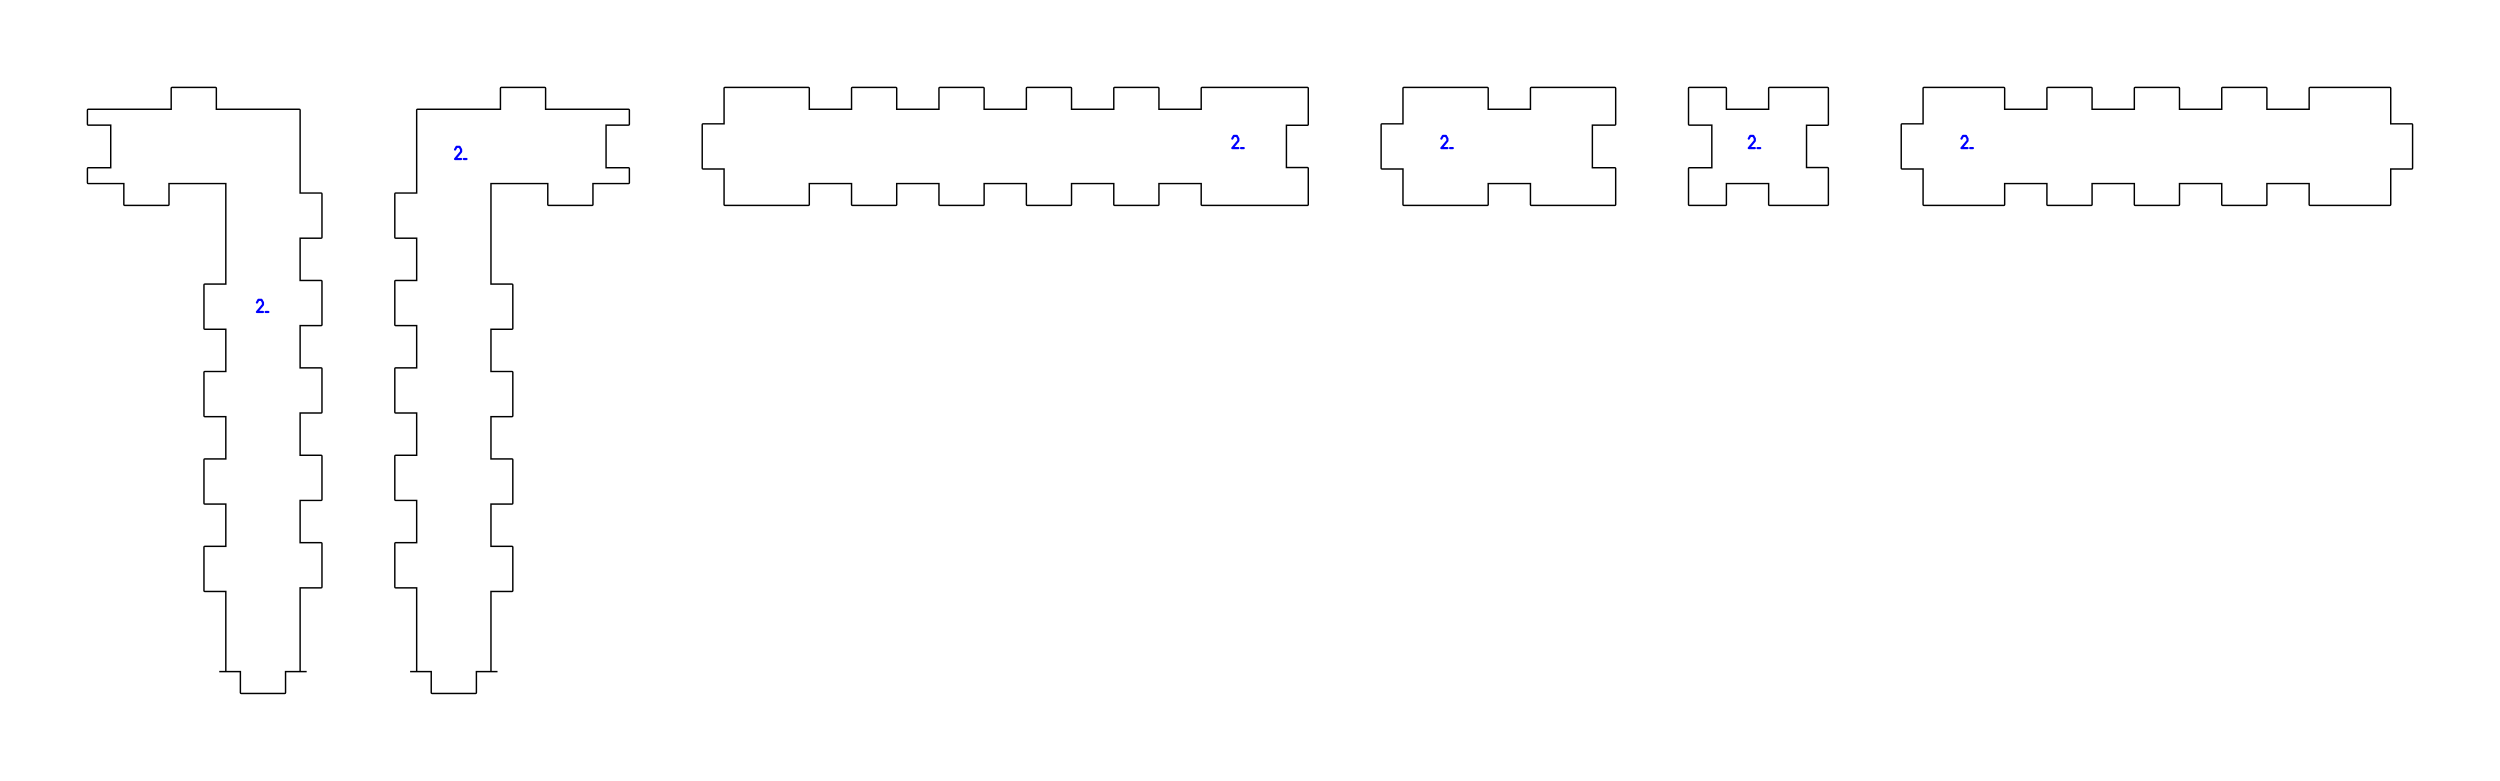
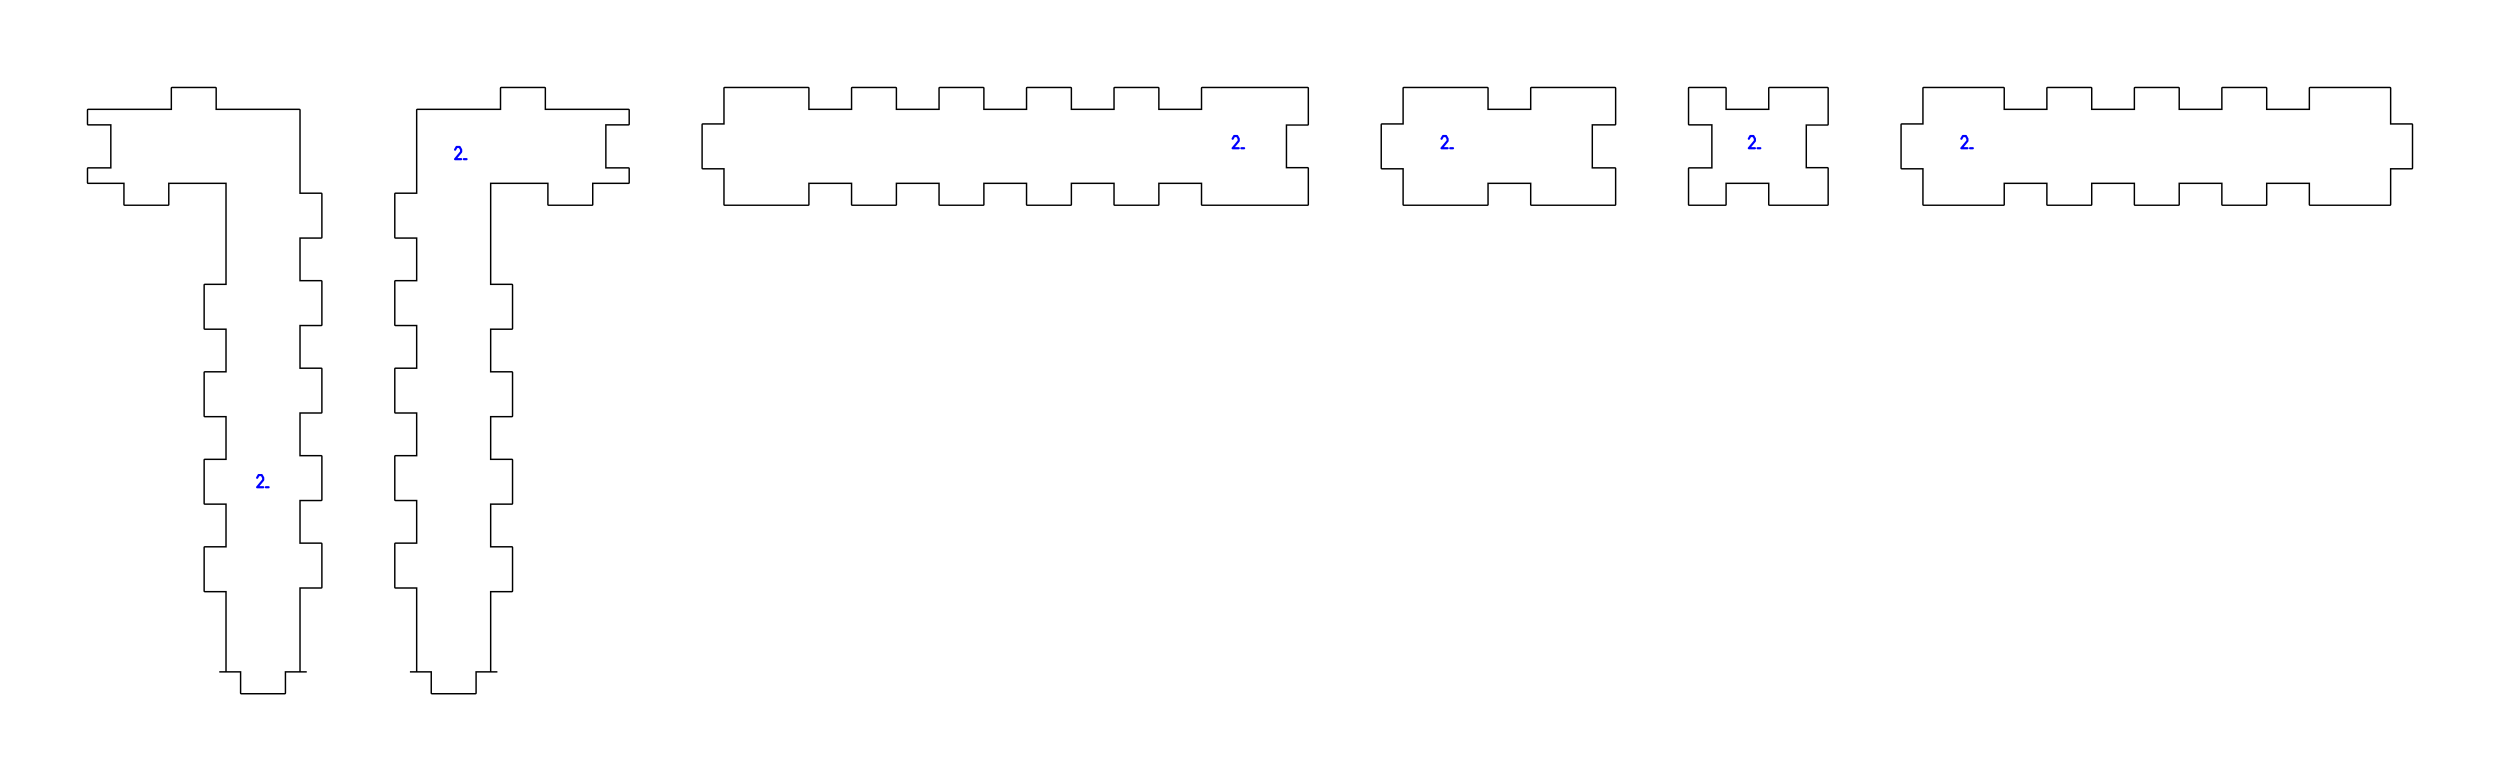
- <svg xmlns="http://www.w3.org/2000/svg" width="343.20mm" height="107.20mm" viewBox="0 0 343.20 107.20">
+ <svg xmlns="http://www.w3.org/2000/svg" width="342.90mm" height="107.15mm" viewBox="0 0 342.90 107.15">
  <g transform="translate(12.000,12.000)">
    <g transform="translate(-10.000,-10.000)">
-       <path d="M 29.100 90.200 H 28.100 H 31.000 V 93.100 C 31.000 93.155 31.045 93.200 31.100 93.200 H 37.100 C 37.155 93.200 37.200 93.155 37.200 93.100 V 90.200 H 40.100 H 39.100 C 39.155 90.200 39.200 90.155 39.200 90.100 V 78.700 H 42.100 C 42.155 78.700 42.200 78.655 42.200 78.600 V 72.600 C 42.200 72.545 42.155 72.500 42.100 72.500 H 39.200 V 66.700 H 42.100 C 42.155 66.700 42.200 66.655 42.200 66.600 V 60.600 C 42.200 60.545 42.155 60.500 42.100 60.500 H 39.200 V 54.700 H 42.100 C 42.155 54.700 42.200 54.655 42.200 54.600 V 48.600 C 42.200 48.545 42.155 48.500 42.100 48.500 H 39.200 V 42.700 H 42.100 C 42.155 42.700 42.200 42.655 42.200 42.600 V 36.600 C 42.200 36.545 42.155 36.500 42.100 36.500 H 39.200 V 30.700 H 42.100 C 42.155 30.700 42.200 30.655 42.200 30.600 V 24.600 C 42.200 24.545 42.155 24.500 42.100 24.500 H 39.200 V 13.100 C 39.200 13.045 39.155 13.000 39.100 13.000 H 27.700 V 10.100 C 27.700 10.045 27.655 10.000 27.600 10.000 H 21.600 C 21.545 10.000 21.500 10.045 21.500 10.100 V 13.000 H 10.100 C 10.045 13.000 10.000 13.045 10.000 13.100 V 15.075 C 10.000 15.130 10.045 15.175 10.100 15.175 H 10.300 H 13.200 V 18.075 V 18.125 V 21.025 H 10.300 H 10.100 C 10.045 21.025 10.000 21.070 10.000 21.125 V 23.100 C 10.000 23.155 10.045 23.200 10.100 23.200 H 15.000 V 26.100 C 15.000 26.155 15.045 26.200 15.100 26.200 H 21.100 C 21.155 26.200 21.200 26.155 21.200 26.100 V 23.200 H 26.100 H 29.000 V 26.100 V 37.000 H 26.100 C 26.045 37.000 26.000 37.045 26.000 37.100 V 43.100 C 26.000 43.155 26.045 43.200 26.100 43.200 H 29.000 V 49.000 H 26.100 C 26.045 49.000 26.000 49.045 26.000 49.100 V 55.100 C 26.000 55.155 26.045 55.200 26.100 55.200 H 29.000 V 61.000 H 26.100 C 26.045 61.000 26.000 61.045 26.000 61.100 V 67.100 C 26.000 67.155 26.045 67.200 26.100 67.200 H 29.000 V 73.000 H 26.100 C 26.045 73.000 26.000 73.045 26.000 73.100 V 79.100 C 26.000 79.155 26.045 79.200 26.100 79.200 H 29.000 V 90.100 C 29.000 90.155 29.045 90.200 29.100 90.200 Z" fill="none" stroke="#000000" stroke-width="0.2" />
+       <path d="M 29.075 90.150 H 28.075 H 31.000 V 93.075 C 31.000 93.116 31.034 93.150 31.075 93.150 H 37.075 C 37.116 93.150 37.150 93.116 37.150 93.075 V 90.150 H 40.075 H 39.075 C 39.116 90.150 39.150 90.116 39.150 90.075 V 78.650 H 42.075 C 42.116 78.650 42.150 78.616 42.150 78.575 V 72.575 C 42.150 72.534 42.116 72.500 42.075 72.500 H 39.150 V 66.650 H 42.075 C 42.116 66.650 42.150 66.616 42.150 66.575 V 60.575 C 42.150 60.534 42.116 60.500 42.075 60.500 H 39.150 V 54.650 H 42.075 C 42.116 54.650 42.150 54.616 42.150 54.575 V 48.575 C 42.150 48.534 42.116 48.500 42.075 48.500 H 39.150 V 42.650 H 42.075 C 42.116 42.650 42.150 42.616 42.150 42.575 V 36.575 C 42.150 36.534 42.116 36.500 42.075 36.500 H 39.150 V 30.650 H 42.075 C 42.116 30.650 42.150 30.616 42.150 30.575 V 24.575 C 42.150 24.534 42.116 24.500 42.075 24.500 H 39.150 V 13.075 C 39.150 13.034 39.116 13.000 39.075 13.000 H 27.650 V 10.075 C 27.650 10.034 27.616 10.000 27.575 10.000 H 21.575 C 21.534 10.000 21.500 10.034 21.500 10.075 V 13.000 H 10.075 C 10.034 13.000 10.000 13.034 10.000 13.075 V 15.050 C 10.000 15.091 10.034 15.125 10.075 15.125 H 10.275 H 13.200 V 18.050 V 18.100 V 21.025 H 10.275 H 10.075 C 10.034 21.025 10.000 21.059 10.000 21.100 V 23.075 C 10.000 23.116 10.034 23.150 10.075 23.150 H 15.000 V 26.075 C 15.000 26.116 15.034 26.150 15.075 26.150 H 21.075 C 21.116 26.150 21.150 26.116 21.150 26.075 V 23.150 H 26.075 H 29.000 V 26.075 V 37.000 H 26.075 C 26.034 37.000 26.000 37.034 26.000 37.075 V 43.075 C 26.000 43.116 26.034 43.150 26.075 43.150 H 29.000 V 49.000 H 26.075 C 26.034 49.000 26.000 49.034 26.000 49.075 V 55.075 C 26.000 55.116 26.034 55.150 26.075 55.150 H 29.000 V 61.000 H 26.075 C 26.034 61.000 26.000 61.034 26.000 61.075 V 67.075 C 26.000 67.116 26.034 67.150 26.075 67.150 H 29.000 V 73.000 H 26.075 C 26.034 73.000 26.000 73.034 26.000 73.075 V 79.075 C 26.000 79.116 26.034 79.150 26.075 79.150 H 29.000 V 90.075 C 29.000 90.116 29.034 90.150 29.075 90.150 Z" fill="none" stroke="#000000" stroke-width="0.2" />
    </g>
-     <g transform="translate(23.17,30.83)">
+     <g transform="translate(23.17,54.83)">
      <polyline points="0.10,-1.30 0.31,-1.67 0.72,-1.67 0.93,-1.30 0.93,-1.00 0.10,0.00 0.93,0.00" fill="none" stroke="#0000ff" stroke-width="0.3" stroke-linecap="round" stroke-linejoin="round" />
      <polyline points="1.30,0.00 1.67,0.00" fill="none" stroke="#0000ff" stroke-width="0.3" stroke-linecap="round" stroke-linejoin="round" />
    </g>
  </g>
-   <g transform="translate(54.200,12.000)">
-     <g transform="translate(-43.700,-10.000)">
-       <path d="M 56.800 90.200 H 57.800 H 54.900 V 93.100 C 54.900 93.155 54.855 93.200 54.800 93.200 H 48.800 C 48.745 93.200 48.700 93.155 48.700 93.100 V 90.200 H 45.800 H 46.800 C 46.745 90.200 46.700 90.155 46.700 90.100 V 78.700 H 43.800 C 43.745 78.700 43.700 78.655 43.700 78.600 V 72.600 C 43.700 72.545 43.745 72.500 43.800 72.500 H 46.700 V 66.700 H 43.800 C 43.745 66.700 43.700 66.655 43.700 66.600 V 60.600 C 43.700 60.545 43.745 60.500 43.800 60.500 H 46.700 V 54.700 H 43.800 C 43.745 54.700 43.700 54.655 43.700 54.600 V 48.600 C 43.700 48.545 43.745 48.500 43.800 48.500 H 46.700 V 42.700 H 43.800 C 43.745 42.700 43.700 42.655 43.700 42.600 V 36.600 C 43.700 36.545 43.745 36.500 43.800 36.500 H 46.700 V 30.700 H 43.800 C 43.745 30.700 43.700 30.655 43.700 30.600 V 24.600 C 43.700 24.545 43.745 24.500 43.800 24.500 H 46.700 V 13.100 C 46.700 13.045 46.745 13.000 46.800 13.000 H 58.200 V 10.100 C 58.200 10.045 58.245 10.000 58.300 10.000 H 64.300 C 64.355 10.000 64.400 10.045 64.400 10.100 V 13.000 H 75.800 C 75.855 13.000 75.900 13.045 75.900 13.100 V 15.075 C 75.900 15.130 75.855 15.175 75.800 15.175 H 75.600 H 72.700 V 18.075 V 18.125 V 21.025 H 75.600 H 75.800 C 75.855 21.025 75.900 21.070 75.900 21.125 V 23.100 C 75.900 23.155 75.855 23.200 75.800 23.200 H 70.900 V 26.100 C 70.900 26.155 70.855 26.200 70.800 26.200 H 64.800 C 64.745 26.200 64.700 26.155 64.700 26.100 V 23.200 H 59.800 H 56.900 V 26.100 V 37.000 H 59.800 C 59.855 37.000 59.900 37.045 59.900 37.100 V 43.100 C 59.900 43.155 59.855 43.200 59.800 43.200 H 56.900 V 49.000 H 59.800 C 59.855 49.000 59.900 49.045 59.900 49.100 V 55.100 C 59.900 55.155 59.855 55.200 59.800 55.200 H 56.900 V 61.000 H 59.800 C 59.855 61.000 59.900 61.045 59.900 61.100 V 67.100 C 59.900 67.155 59.855 67.200 59.800 67.200 H 56.900 V 73.000 H 59.800 C 59.855 73.000 59.900 73.045 59.900 73.100 V 79.100 C 59.900 79.155 59.855 79.200 59.800 79.200 H 56.900 V 90.100 C 56.900 90.155 56.855 90.200 56.800 90.200 Z" fill="none" stroke="#000000" stroke-width="0.2" />
+   <g transform="translate(54.150,12.000)">
+     <g transform="translate(-43.650,-10.000)">
+       <path d="M 56.725 90.150 H 57.725 H 54.800 V 93.075 C 54.800 93.116 54.766 93.150 54.725 93.150 H 48.725 C 48.684 93.150 48.650 93.116 48.650 93.075 V 90.150 H 45.725 H 46.725 C 46.684 90.150 46.650 90.116 46.650 90.075 V 78.650 H 43.725 C 43.684 78.650 43.650 78.616 43.650 78.575 V 72.575 C 43.650 72.534 43.684 72.500 43.725 72.500 H 46.650 V 66.650 H 43.725 C 43.684 66.650 43.650 66.616 43.650 66.575 V 60.575 C 43.650 60.534 43.684 60.500 43.725 60.500 H 46.650 V 54.650 H 43.725 C 43.684 54.650 43.650 54.616 43.650 54.575 V 48.575 C 43.650 48.534 43.684 48.500 43.725 48.500 H 46.650 V 42.650 H 43.725 C 43.684 42.650 43.650 42.616 43.650 42.575 V 36.575 C 43.650 36.534 43.684 36.500 43.725 36.500 H 46.650 V 30.650 H 43.725 C 43.684 30.650 43.650 30.616 43.650 30.575 V 24.575 C 43.650 24.534 43.684 24.500 43.725 24.500 H 46.650 V 13.075 C 46.650 13.034 46.684 13.000 46.725 13.000 H 58.150 V 10.075 C 58.150 10.034 58.184 10.000 58.225 10.000 H 64.225 C 64.266 10.000 64.300 10.034 64.300 10.075 V 13.000 H 75.725 C 75.766 13.000 75.800 13.034 75.800 13.075 V 15.050 C 75.800 15.091 75.766 15.125 75.725 15.125 H 75.525 H 72.600 V 18.050 V 18.100 V 21.025 H 75.525 H 75.725 C 75.766 21.025 75.800 21.059 75.800 21.100 V 23.075 C 75.800 23.116 75.766 23.150 75.725 23.150 H 70.800 V 26.075 C 70.800 26.116 70.766 26.150 70.725 26.150 H 64.725 C 64.684 26.150 64.650 26.116 64.650 26.075 V 23.150 H 59.725 H 56.800 V 26.075 V 37.000 H 59.725 C 59.766 37.000 59.800 37.034 59.800 37.075 V 43.075 C 59.800 43.116 59.766 43.150 59.725 43.150 H 56.800 V 49.000 H 59.725 C 59.766 49.000 59.800 49.034 59.800 49.075 V 55.075 C 59.800 55.116 59.766 55.150 59.725 55.150 H 56.800 V 61.000 H 59.725 C 59.766 61.000 59.800 61.034 59.800 61.075 V 67.075 C 59.800 67.116 59.766 67.150 59.725 67.150 H 56.800 V 73.000 H 59.725 C 59.766 73.000 59.800 73.034 59.800 73.075 V 79.075 C 59.800 79.116 59.766 79.150 59.725 79.150 H 56.800 V 90.075 C 56.800 90.116 56.766 90.150 56.725 90.150 Z" fill="none" stroke="#000000" stroke-width="0.2" />
    </g>
    <g transform="translate(8.17,9.83)">
      <polyline points="0.10,-1.30 0.31,-1.67 0.72,-1.67 0.93,-1.30 0.93,-1.00 0.10,0.00 0.93,0.00" fill="none" stroke="#0000ff" stroke-width="0.3" stroke-linecap="round" stroke-linejoin="round" />
      <polyline points="1.30,0.00 1.67,0.00" fill="none" stroke="#0000ff" stroke-width="0.3" stroke-linecap="round" stroke-linejoin="round" />
    </g>
  </g>
-   <g transform="translate(96.400,12.000)">
-     <g transform="translate(-78.250,-77.850)">
-       <path d="M 81.350 94.050 H 92.850 C 92.905 94.050 92.950 94.005 92.950 93.950 V 91.050 H 98.750 V 93.950 C 98.750 94.005 98.795 94.050 98.850 94.050 H 104.850 C 104.905 94.050 104.950 94.005 104.950 93.950 V 91.050 H 110.750 V 93.950 C 110.750 94.005 110.795 94.050 110.850 94.050 H 116.850 C 116.905 94.050 116.950 94.005 116.950 93.950 V 91.050 H 122.750 V 93.950 C 122.750 94.005 122.795 94.050 122.850 94.050 H 128.850 C 128.905 94.050 128.950 94.005 128.950 93.950 V 91.050 H 134.750 V 93.950 C 134.750 94.005 134.795 94.050 134.850 94.050 H 140.850 C 140.905 94.050 140.950 94.005 140.950 93.950 V 91.050 H 146.750 V 93.950 C 146.750 94.005 146.795 94.050 146.850 94.050 H 158.350 H 161.350 C 161.405 94.050 161.450 94.005 161.450 93.950 V 90.950 V 88.950 C 161.450 88.895 161.405 88.850 161.350 88.850 H 158.450 V 83.050 H 161.350 C 161.405 83.050 161.450 83.005 161.450 82.950 V 80.950 V 77.950 C 161.450 77.895 161.405 77.850 161.350 77.850 H 158.350 H 146.850 C 146.795 77.850 146.750 77.895 146.750 77.950 V 80.850 H 140.950 V 77.950 C 140.950 77.895 140.905 77.850 140.850 77.850 H 134.850 C 134.795 77.850 134.750 77.895 134.750 77.950 V 80.850 H 128.950 V 77.950 C 128.950 77.895 128.905 77.850 128.850 77.850 H 122.850 C 122.795 77.850 122.750 77.895 122.750 77.950 V 80.850 H 116.950 V 77.950 C 116.950 77.895 116.905 77.850 116.850 77.850 H 110.850 C 110.795 77.850 110.750 77.895 110.750 77.950 V 80.850 H 104.950 V 77.950 C 104.950 77.895 104.905 77.850 104.850 77.850 H 98.850 C 98.795 77.850 98.750 77.895 98.750 77.950 V 80.850 H 92.950 V 77.950 C 92.950 77.895 92.905 77.850 92.850 77.850 H 81.350 C 81.295 77.850 81.250 77.895 81.250 77.950 V 80.950 V 82.850 H 78.350 C 78.295 82.850 78.250 82.895 78.250 82.950 V 88.950 C 78.250 89.005 78.295 89.050 78.350 89.050 H 81.250 V 90.950 V 93.950 C 81.250 94.005 81.295 94.050 81.350 94.050 Z" fill="none" stroke="#000000" stroke-width="0.2" />
+   <g transform="translate(96.300,12.000)">
+     <g transform="translate(-78.125,-77.825)">
+       <path d="M 81.200 93.975 H 92.700 C 92.741 93.975 92.775 93.941 92.775 93.900 V 90.975 H 98.625 V 93.900 C 98.625 93.941 98.659 93.975 98.700 93.975 H 104.700 C 104.741 93.975 104.775 93.941 104.775 93.900 V 90.975 H 110.625 V 93.900 C 110.625 93.941 110.659 93.975 110.700 93.975 H 116.700 C 116.741 93.975 116.775 93.941 116.775 93.900 V 90.975 H 122.625 V 93.900 C 122.625 93.941 122.659 93.975 122.700 93.975 H 128.700 C 128.741 93.975 128.775 93.941 128.775 93.900 V 90.975 H 134.625 V 93.900 C 134.625 93.941 134.659 93.975 134.700 93.975 H 140.700 C 140.741 93.975 140.775 93.941 140.775 93.900 V 90.975 H 146.625 V 93.900 C 146.625 93.941 146.659 93.975 146.700 93.975 H 158.200 H 161.200 C 161.241 93.975 161.275 93.941 161.275 93.900 V 90.900 V 88.900 C 161.275 88.859 161.241 88.825 161.200 88.825 H 158.275 V 82.975 H 161.200 C 161.241 82.975 161.275 82.941 161.275 82.900 V 80.900 V 77.900 C 161.275 77.859 161.241 77.825 161.200 77.825 H 158.200 H 146.700 C 146.659 77.825 146.625 77.859 146.625 77.900 V 80.825 H 140.775 V 77.900 C 140.775 77.859 140.741 77.825 140.700 77.825 H 134.700 C 134.659 77.825 134.625 77.859 134.625 77.900 V 80.825 H 128.775 V 77.900 C 128.775 77.859 128.741 77.825 128.700 77.825 H 122.700 C 122.659 77.825 122.625 77.859 122.625 77.900 V 80.825 H 116.775 V 77.900 C 116.775 77.859 116.741 77.825 116.700 77.825 H 110.700 C 110.659 77.825 110.625 77.859 110.625 77.900 V 80.825 H 104.775 V 77.900 C 104.775 77.859 104.741 77.825 104.700 77.825 H 98.700 C 98.659 77.825 98.625 77.859 98.625 77.900 V 80.825 H 92.775 V 77.900 C 92.775 77.859 92.741 77.825 92.700 77.825 H 81.200 C 81.159 77.825 81.125 77.859 81.125 77.900 V 80.900 V 82.825 H 78.200 C 78.159 82.825 78.125 82.859 78.125 82.900 V 88.900 C 78.125 88.941 78.159 88.975 78.200 88.975 H 81.125 V 90.900 V 93.900 C 81.125 93.941 81.159 93.975 81.200 93.975 Z" fill="none" stroke="#000000" stroke-width="0.2" />
    </g>
    <g transform="translate(72.67,8.33)">
      <polyline points="0.10,-1.30 0.31,-1.67 0.72,-1.67 0.93,-1.30 0.93,-1.00 0.10,0.00 0.93,0.00" fill="none" stroke="#0000ff" stroke-width="0.3" stroke-linecap="round" stroke-linejoin="round" />
      <polyline points="1.30,0.00 1.67,0.00" fill="none" stroke="#0000ff" stroke-width="0.3" stroke-linecap="round" stroke-linejoin="round" />
    </g>
  </g>
-   <g transform="translate(189.600,12.000)">
-     <g transform="translate(-164.650,-77.850)">
-       <path d="M 167.750 94.050 H 179.250 C 179.305 94.050 179.350 94.005 179.350 93.950 V 91.050 H 185.150 V 93.950 C 185.150 94.005 185.195 94.050 185.250 94.050 H 196.750 C 196.805 94.050 196.850 94.005 196.850 93.950 V 90.950 V 88.975 C 196.850 88.920 196.805 88.875 196.750 88.875 H 193.650 V 83.025 H 196.750 C 196.805 83.025 196.850 82.980 196.850 82.925 V 80.950 V 77.950 C 196.850 77.895 196.805 77.850 196.750 77.850 H 185.250 C 185.195 77.850 185.150 77.895 185.150 77.950 V 80.850 H 179.350 V 77.950 C 179.350 77.895 179.305 77.850 179.250 77.850 H 167.750 C 167.695 77.850 167.650 77.895 167.650 77.950 V 80.950 V 82.850 H 164.750 C 164.695 82.850 164.650 82.895 164.650 82.950 V 88.950 C 164.650 89.005 164.695 89.050 164.750 89.050 H 167.650 V 90.950 V 93.950 C 167.650 94.005 167.695 94.050 167.750 94.050 Z" fill="none" stroke="#000000" stroke-width="0.2" />
+   <g transform="translate(189.450,12.000)">
+     <g transform="translate(-164.425,-77.825)">
+       <path d="M 167.500 93.975 H 179.000 C 179.041 93.975 179.075 93.941 179.075 93.900 V 90.975 H 184.925 V 93.900 C 184.925 93.941 184.959 93.975 185.000 93.975 H 196.500 C 196.541 93.975 196.575 93.941 196.575 93.900 V 90.900 V 88.925 C 196.575 88.884 196.541 88.850 196.500 88.850 H 193.375 V 82.950 H 196.500 C 196.541 82.950 196.575 82.916 196.575 82.875 V 80.900 V 77.900 C 196.575 77.859 196.541 77.825 196.500 77.825 H 185.000 C 184.959 77.825 184.925 77.859 184.925 77.900 V 80.825 H 179.075 V 77.900 C 179.075 77.859 179.041 77.825 179.000 77.825 H 167.500 C 167.459 77.825 167.425 77.859 167.425 77.900 V 80.900 V 82.825 H 164.500 C 164.459 82.825 164.425 82.859 164.425 82.900 V 88.900 C 164.425 88.941 164.459 88.975 164.500 88.975 H 167.425 V 90.900 V 93.900 C 167.425 93.941 167.459 93.975 167.500 93.975 Z" fill="none" stroke="#000000" stroke-width="0.2" />
    </g>
    <g transform="translate(8.17,8.33)">
      <polyline points="0.10,-1.30 0.31,-1.67 0.72,-1.67 0.93,-1.30 0.93,-1.00 0.10,0.00 0.93,0.00" fill="none" stroke="#0000ff" stroke-width="0.3" stroke-linecap="round" stroke-linejoin="round" />
      <polyline points="1.30,0.00 1.67,0.00" fill="none" stroke="#0000ff" stroke-width="0.3" stroke-linecap="round" stroke-linejoin="round" />
    </g>
  </g>
-   <g transform="translate(231.800,12.000)">
-     <g transform="translate(-200.050,-77.850)">
-       <path d="M 200.150 94.050 H 205.150 C 205.205 94.050 205.250 94.005 205.250 93.950 V 91.050 H 211.050 V 93.950 C 211.050 94.005 211.095 94.050 211.150 94.050 H 216.150 H 219.150 C 219.205 94.050 219.250 94.005 219.250 93.950 V 90.950 V 88.950 C 219.250 88.895 219.205 88.850 219.150 88.850 H 216.250 V 83.050 H 219.150 C 219.205 83.050 219.250 83.005 219.250 82.950 V 80.950 V 77.950 C 219.250 77.895 219.205 77.850 219.150 77.850 H 216.150 H 211.150 C 211.095 77.850 211.050 77.895 211.050 77.950 V 80.850 H 205.250 V 77.950 C 205.250 77.895 205.205 77.850 205.150 77.850 H 200.150 C 200.095 77.850 200.050 77.895 200.050 77.950 V 80.950 V 82.925 C 200.050 82.980 200.095 83.025 200.150 83.025 H 203.250 V 88.875 H 200.150 C 200.095 88.875 200.050 88.920 200.050 88.975 V 90.950 V 93.950 C 200.050 94.005 200.095 94.050 200.150 94.050 Z" fill="none" stroke="#000000" stroke-width="0.2" />
+   <g transform="translate(231.600,12.000)">
+     <g transform="translate(-199.725,-77.825)">
+       <path d="M 199.800 93.975 H 204.800 C 204.841 93.975 204.875 93.941 204.875 93.900 V 90.975 H 210.725 V 93.900 C 210.725 93.941 210.759 93.975 210.800 93.975 H 215.800 H 218.800 C 218.841 93.975 218.875 93.941 218.875 93.900 V 90.900 V 88.900 C 218.875 88.859 218.841 88.825 218.800 88.825 H 215.875 V 82.975 H 218.800 C 218.841 82.975 218.875 82.941 218.875 82.900 V 80.900 V 77.900 C 218.875 77.859 218.841 77.825 218.800 77.825 H 215.800 H 210.800 C 210.759 77.825 210.725 77.859 210.725 77.900 V 80.825 H 204.875 V 77.900 C 204.875 77.859 204.841 77.825 204.800 77.825 H 199.800 C 199.759 77.825 199.725 77.859 199.725 77.900 V 80.900 V 82.875 C 199.725 82.916 199.759 82.950 199.800 82.950 H 202.925 V 88.850 H 199.800 C 199.759 88.850 199.725 88.884 199.725 88.925 V 90.900 V 93.900 C 199.725 93.941 199.759 93.975 199.800 93.975 Z" fill="none" stroke="#000000" stroke-width="0.2" />
    </g>
    <g transform="translate(8.17,8.33)">
      <polyline points="0.10,-1.30 0.31,-1.67 0.72,-1.67 0.93,-1.30 0.93,-1.00 0.10,0.00 0.93,0.00" fill="none" stroke="#0000ff" stroke-width="0.3" stroke-linecap="round" stroke-linejoin="round" />
      <polyline points="1.30,0.00 1.67,0.00" fill="none" stroke="#0000ff" stroke-width="0.3" stroke-linecap="round" stroke-linejoin="round" />
    </g>
  </g>
-   <g transform="translate(261.000,12.000)">
-     <g transform="translate(-222.450,-77.850)">
-       <path d="M 225.550 94.050 H 236.550 C 236.605 94.050 236.650 94.005 236.650 93.950 V 91.050 H 242.450 V 93.950 C 242.450 94.005 242.495 94.050 242.550 94.050 H 248.550 C 248.605 94.050 248.650 94.005 248.650 93.950 V 91.050 H 254.450 V 93.950 C 254.450 94.005 254.495 94.050 254.550 94.050 H 260.550 C 260.605 94.050 260.650 94.005 260.650 93.950 V 91.050 H 266.450 V 93.950 C 266.450 94.005 266.495 94.050 266.550 94.050 H 272.550 C 272.605 94.050 272.650 94.005 272.650 93.950 V 91.050 H 278.450 V 93.950 C 278.450 94.005 278.495 94.050 278.550 94.050 H 289.550 C 289.605 94.050 289.650 94.005 289.650 93.950 V 90.950 V 89.050 H 292.550 C 292.605 89.050 292.650 89.005 292.650 88.950 V 82.950 C 292.650 82.895 292.605 82.850 292.550 82.850 H 289.650 V 80.950 V 77.950 C 289.650 77.895 289.605 77.850 289.550 77.850 H 278.550 C 278.495 77.850 278.450 77.895 278.450 77.950 V 80.850 H 272.650 V 77.950 C 272.650 77.895 272.605 77.850 272.550 77.850 H 266.550 C 266.495 77.850 266.450 77.895 266.450 77.950 V 80.850 H 260.650 V 77.950 C 260.650 77.895 260.605 77.850 260.550 77.850 H 254.550 C 254.495 77.850 254.450 77.895 254.450 77.950 V 80.850 H 248.650 V 77.950 C 248.650 77.895 248.605 77.850 248.550 77.850 H 242.550 C 242.495 77.850 242.450 77.895 242.450 77.950 V 80.850 H 236.650 V 77.950 C 236.650 77.895 236.605 77.850 236.550 77.850 H 225.550 C 225.495 77.850 225.450 77.895 225.450 77.950 V 80.950 V 82.850 H 222.550 C 222.495 82.850 222.450 82.895 222.450 82.950 V 88.950 C 222.450 89.005 222.495 89.050 222.550 89.050 H 225.450 V 90.950 V 93.950 C 225.450 94.005 225.495 94.050 225.550 94.050 Z" fill="none" stroke="#000000" stroke-width="0.2" />
+   <g transform="translate(260.750,12.000)">
+     <g transform="translate(-222.025,-77.825)">
+       <path d="M 225.100 93.975 H 236.100 C 236.141 93.975 236.175 93.941 236.175 93.900 V 90.975 H 242.025 V 93.900 C 242.025 93.941 242.059 93.975 242.100 93.975 H 248.100 C 248.141 93.975 248.175 93.941 248.175 93.900 V 90.975 H 254.025 V 93.900 C 254.025 93.941 254.059 93.975 254.100 93.975 H 260.100 C 260.141 93.975 260.175 93.941 260.175 93.900 V 90.975 H 266.025 V 93.900 C 266.025 93.941 266.059 93.975 266.100 93.975 H 272.100 C 272.141 93.975 272.175 93.941 272.175 93.900 V 90.975 H 278.025 V 93.900 C 278.025 93.941 278.059 93.975 278.100 93.975 H 289.100 C 289.141 93.975 289.175 93.941 289.175 93.900 V 90.900 V 88.975 H 292.100 C 292.141 88.975 292.175 88.941 292.175 88.900 V 82.900 C 292.175 82.859 292.141 82.825 292.100 82.825 H 289.175 V 80.900 V 77.900 C 289.175 77.859 289.141 77.825 289.100 77.825 H 278.100 C 278.059 77.825 278.025 77.859 278.025 77.900 V 80.825 H 272.175 V 77.900 C 272.175 77.859 272.141 77.825 272.100 77.825 H 266.100 C 266.059 77.825 266.025 77.859 266.025 77.900 V 80.825 H 260.175 V 77.900 C 260.175 77.859 260.141 77.825 260.100 77.825 H 254.100 C 254.059 77.825 254.025 77.859 254.025 77.900 V 80.825 H 248.175 V 77.900 C 248.175 77.859 248.141 77.825 248.100 77.825 H 242.100 C 242.059 77.825 242.025 77.859 242.025 77.900 V 80.825 H 236.175 V 77.900 C 236.175 77.859 236.141 77.825 236.100 77.825 H 225.100 C 225.059 77.825 225.025 77.859 225.025 77.900 V 80.900 V 82.825 H 222.100 C 222.059 82.825 222.025 82.859 222.025 82.900 V 88.900 C 222.025 88.941 222.059 88.975 222.100 88.975 H 225.025 V 90.900 V 93.900 C 225.025 93.941 225.059 93.975 225.100 93.975 Z" fill="none" stroke="#000000" stroke-width="0.2" />
    </g>
    <g transform="translate(8.17,8.33)">
      <polyline points="0.10,-1.30 0.31,-1.67 0.72,-1.67 0.93,-1.30 0.93,-1.00 0.10,0.00 0.93,0.00" fill="none" stroke="#0000ff" stroke-width="0.3" stroke-linecap="round" stroke-linejoin="round" />
      <polyline points="1.30,0.00 1.67,0.00" fill="none" stroke="#0000ff" stroke-width="0.3" stroke-linecap="round" stroke-linejoin="round" />
    </g>
  </g>
</svg>
